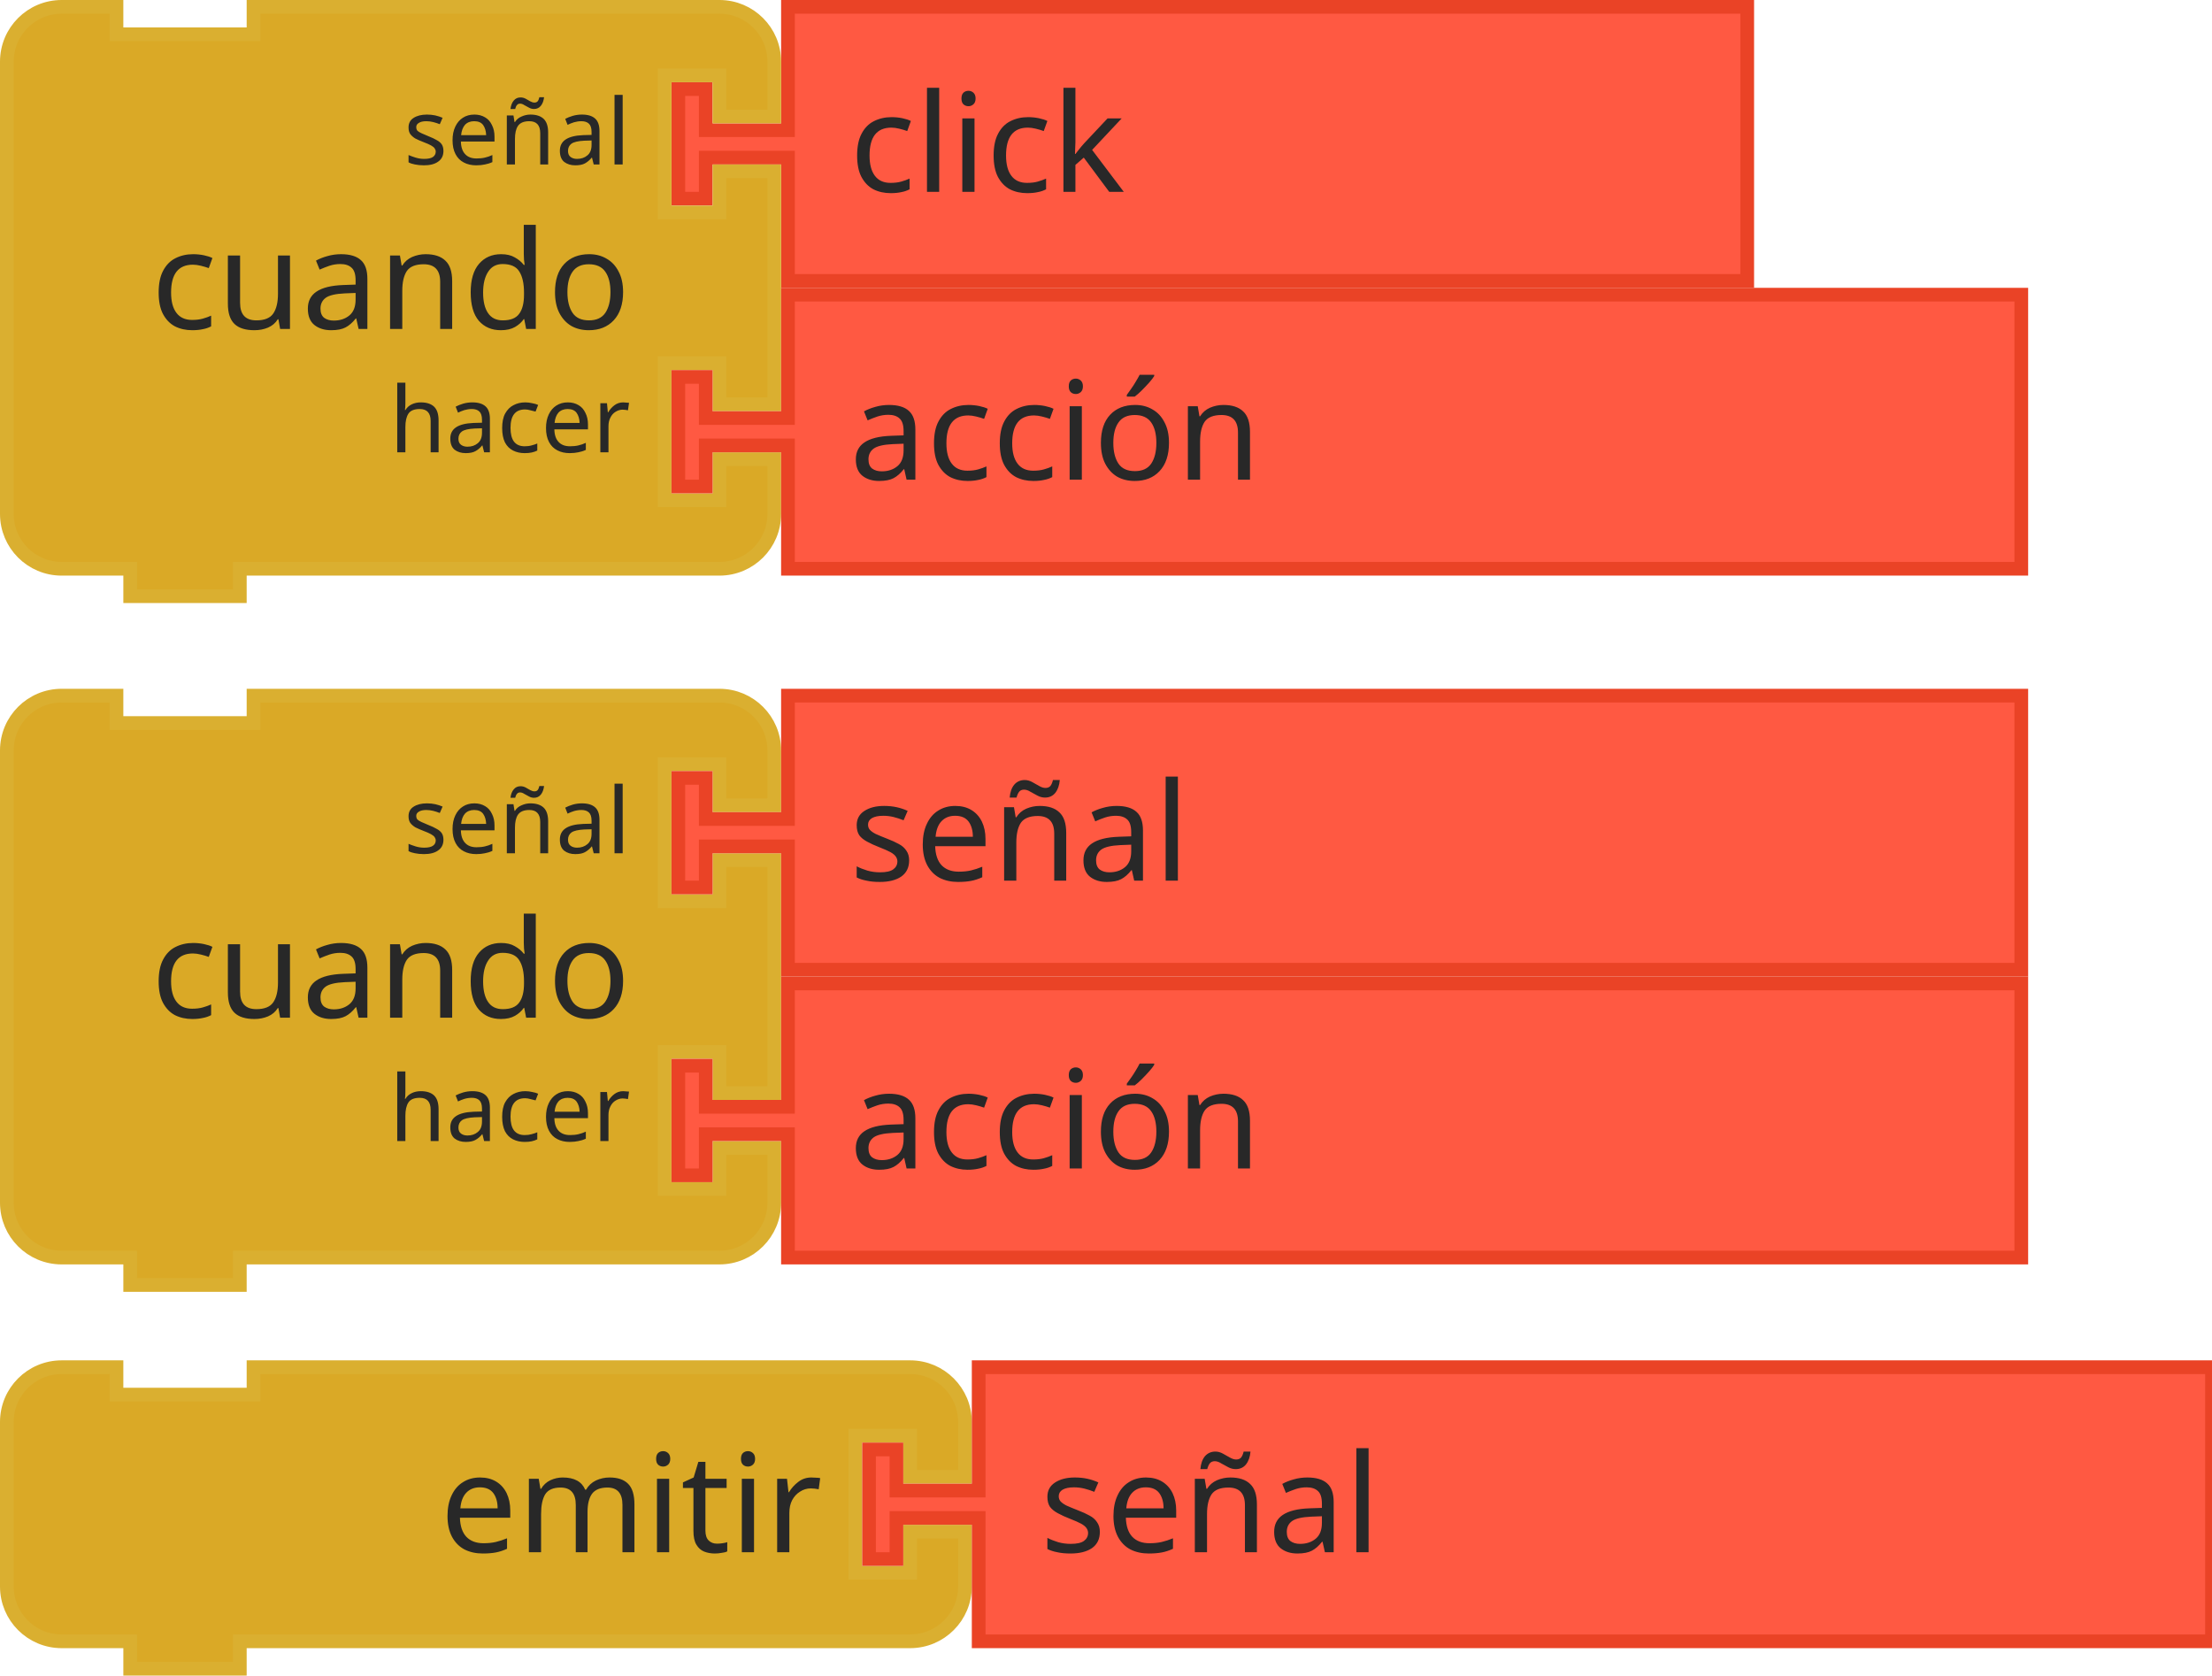
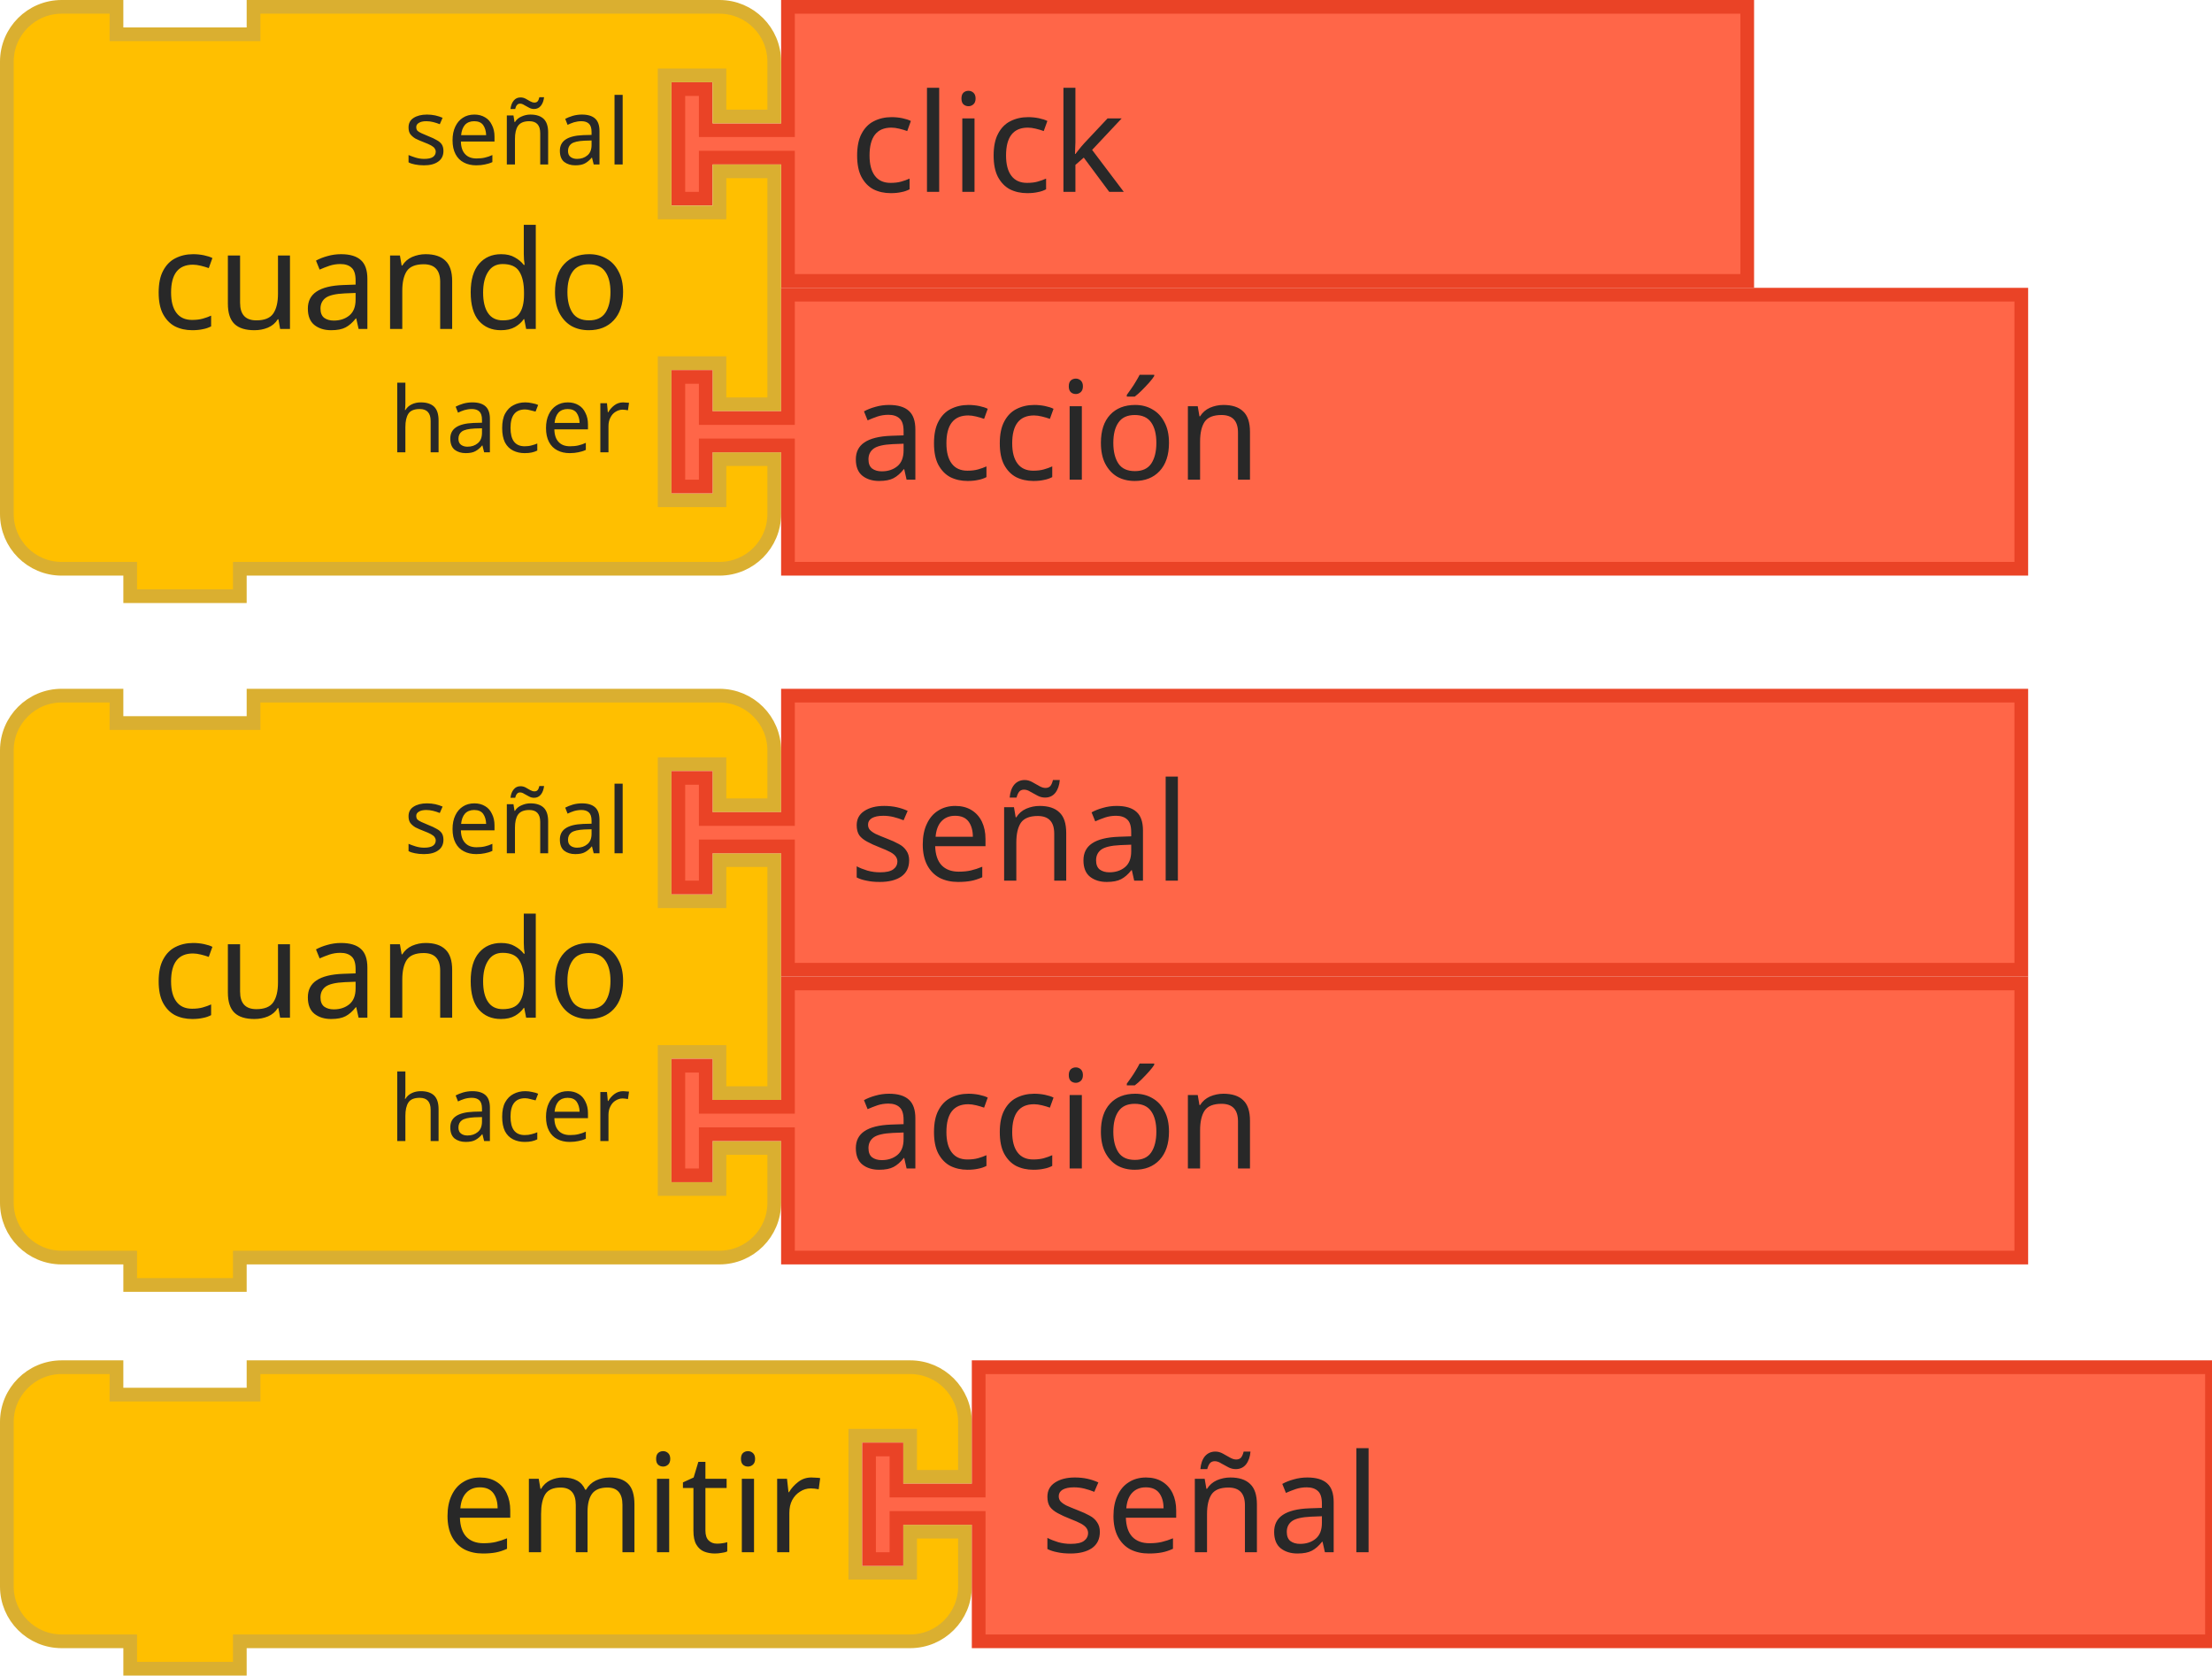
<svg xmlns="http://www.w3.org/2000/svg" width="64.062mm" height="48.521mm" viewBox="0 0 64.062 48.521" version="1.1" id="svg2831">
  <defs id="defs2825" />
  <g transform="translate(77.58158,-0.987525)" id="g6310">
    <g transform="matrix(0.2645833,0,0,0.2645833,-77.58158,20.93336)" id="g794-4">
      <g transform="scale(1.5)" id="g792-1">
-         <path d="m 0.5,8.5 v -4 a 4,4 90 0 1 4,-4 h 4 v 2 h 10 v -2 h 30 4 a 4,4 90 0 1 4,4 v 4 h -4 v -3 h -4 v 10 h 4 v -3 h 4 v 17 h -4 v -3 h -4 v 10 h 4 v -3 h 4 v 4 a 4,4 90 0 1 -4,4 h -4 -30 -1 v 2 h -8 v -2 h -1 -4 a 4,4 90 0 1 -4,-4 v -4 -21 z" style="fill:#daa926;fill-opacity:1;stroke:#daaf30;stroke-width:1;stroke-linecap:round;stroke-opacity:1" id="path778-8" />
+         <path d="m 0.5,8.5 v -4 a 4,4 90 0 1 4,-4 h 4 v 2 h 10 v -2 h 30 4 a 4,4 90 0 1 4,4 v 4 h -4 v -3 h -4 v 10 h 4 v -3 h 4 v 17 h -4 v -3 h -4 v 10 h 4 v -3 h 4 v 4 a 4,4 90 0 1 -4,4 h -4 -30 -1 v 2 h -8 v -2 h -1 -4 a 4,4 90 0 1 -4,-4 v -4 -21 z" style="fill:#ffbf00;fill-opacity:1;stroke:#daaf30;stroke-width:1;stroke-linecap:round;stroke-opacity:1" id="path778-8" />
        <text style="font-size:10px;font-family:sans-serif;text-anchor:end;fill:#282828" id="text782-5">
          <tspan x="46" y="24" id="tspan780-9">cuando</tspan>
        </text>
        <text style="font-size:6.667px;font-family:sans-serif;text-anchor:end;fill:#282828" id="text786-7">
          <tspan x="46" y="12" id="tspan784-5">señal</tspan>
        </text>
        <text style="font-size:6.667px;font-family:sans-serif;text-anchor:end;fill:#282828" id="text790-3">
          <tspan x="46" y="33" id="tspan788-8">hacer</tspan>
        </text>
      </g>
    </g>
    <g transform="matrix(0.2645833,0,0,0.2645833,-58.1347,20.93336)" id="g804-8">
      <g transform="scale(1.5)" id="g802-3">
-         <path d="m 8.5,0.5 h 90 v 20 h -90 v -8 -1 h -6 v 3 h -2 v -8 h 2 v 3 h 6 v -1 z" style="fill:#ff5942;fill-opacity:1;stroke:#ea4326;stroke-width:1;stroke-linecap:round;stroke-opacity:1" id="path796-1" />
+         <path d="m 8.5,0.5 h 90 v 20 h -90 v -8 -1 h -6 v 3 h -2 v -8 h 2 v 3 h 6 v -1 z" style="fill:#ff6648;fill-opacity:1;stroke:#ea4326;stroke-width:1;stroke-linecap:round;stroke-opacity:1" id="path796-1" />
        <text style="font-size:10px;font-family:sans-serif;text-anchor:start;fill:#282828" id="text800-8">
          <tspan x="13" y="14" id="tspan798-9">señal</tspan>
        </text>
      </g>
    </g>
    <g transform="matrix(0.2645833,0,0,0.2645833,-58.1347,29.26774)" id="g814-6">
      <g transform="scale(1.5)" id="g812-4">
-         <path d="m 8.5,0.5 h 90 v 20 h -90 v -8 -1 h -6 v 3 h -2 v -8 h 2 v 3 h 6 v -1 z" style="fill:#ff5942;fill-opacity:1;stroke:#ea4326;stroke-width:1;stroke-linecap:round;stroke-opacity:1" id="path806-3" />
+         <path d="m 8.5,0.5 h 90 v 20 h -90 v -8 -1 h -6 v 3 h -2 v -8 h 2 v 3 h 6 v -1 z" style="fill:#ff6648;fill-opacity:1;stroke:#ea4326;stroke-width:1;stroke-linecap:round;stroke-opacity:1" id="path806-3" />
        <text style="font-size:10px;font-family:sans-serif;text-anchor:start;fill:#282828" id="text810-3">
          <tspan x="13" y="14" id="tspan808-3">acción</tspan>
        </text>
      </g>
    </g>
  </g>
  <g transform="translate(77.31699,-7.205233)" id="g6324">
    <g transform="matrix(0.2645833,0,0,0.2645833,-77.31699,46.59795)" id="g828-8">
      <g transform="scale(1.5)" id="g826-6">
-         <path d="m 0.5,8.5 v -4 a 4,4 90 0 1 4,-4 h 4 v 2 h 10 v -2 h 43.916 4 a 4,4 90 0 1 4,4 v 4 h -4 v -3 h -4 v 10 h 4 v -3 h 4 v 4 a 4,4 90 0 1 -4,4 h -4 H 18.5 h -1 v 2 h -8 v -2 h -1 -4 a 4,4 90 0 1 -4,-4 v -4 z" style="fill:#daa926;fill-opacity:1;stroke:#daaf30;stroke-width:1;stroke-linecap:round;stroke-opacity:1" id="path816-0" />
+         <path d="m 0.5,8.5 v -4 a 4,4 90 0 1 4,-4 h 4 v 2 h 10 v -2 h 43.916 4 a 4,4 90 0 1 4,4 v 4 h -4 v -3 h -4 v 10 h 4 v -3 h 4 v 4 a 4,4 90 0 1 -4,4 h -4 H 18.5 h -1 v 2 h -8 v -2 h -1 -4 a 4,4 90 0 1 -4,-4 v -4 z" style="fill:#ffbf00;fill-opacity:1;stroke:#daaf30;stroke-width:1;stroke-linecap:round;stroke-opacity:1" id="path816-0" />
        <text style="font-size:10px;font-family:sans-serif;text-anchor:end;fill:#282828" id="text820-4">
          <tspan x="60" y="14" id="tspan818-8">emitir</tspan>
        </text>
        <text style="font-size:6.667px;font-family:sans-serif;text-anchor:end;fill:#282828" id="text824-8">
          <tspan x="60" y="12" id="tspan822-8" />
        </text>
      </g>
    </g>
    <g transform="matrix(0.2645833,0,0,0.2645833,-52.3472,46.59795)" id="g838-9">
      <g transform="scale(1.5)" id="g836-7">
-         <path d="m 8.5,0.5 h 90 v 20 h -90 v -8 -1 h -6 v 3 h -2 v -8 h 2 v 3 h 6 v -1 z" style="fill:#ff5942;fill-opacity:1;stroke:#ea4326;stroke-width:1;stroke-linecap:round;stroke-opacity:1" id="path830-7" />
+         <path d="m 8.5,0.5 h 90 v 20 h -90 v -8 -1 h -6 v 3 h -2 v -8 h 2 v 3 h 6 v -1 z" style="fill:#ff6648;fill-opacity:1;stroke:#ea4326;stroke-width:1;stroke-linecap:round;stroke-opacity:1" id="path830-7" />
        <text style="font-size:10px;font-family:sans-serif;text-anchor:start;fill:#282828" id="text834-6">
          <tspan x="13" y="14" id="tspan832-4">señal</tspan>
        </text>
      </g>
    </g>
  </g>
  <g transform="translate(81.81491,12.13956)" id="g6289">
    <g transform="matrix(0.2645833,0,0,0.2645833,-62.36803,-12.13956)" id="g1020-3">
      <g transform="scale(1.5)" id="g1018-0">
-         <path d="m 8.5,0.5 h 70 v 20 h -70 v -8 -1 h -6 v 3 h -2 v -8 h 2 v 3 h 6 v -1 z" style="fill:#ff5942;fill-opacity:1;stroke:#ea4326;stroke-width:1;stroke-linecap:round;stroke-opacity:1" id="path1012-3" />
+         <path d="m 8.5,0.5 h 70 v 20 h -70 v -8 -1 h -6 v 3 h -2 v -8 h 2 v 3 h 6 v -1 z" style="fill:#ff6648;fill-opacity:1;stroke:#ea4326;stroke-width:1;stroke-linecap:round;stroke-opacity:1" id="path1012-3" />
        <text style="font-size:10px;font-family:sans-serif;text-anchor:start;fill:#282828" id="text1016-0">
          <tspan x="13" y="14" id="tspan1014-9">click</tspan>
        </text>
      </g>
    </g>
    <g id="g1038-2" transform="matrix(0.2645833,0,0,0.2645833,-81.81491,-12.13956)">
      <g transform="scale(1.5)" id="g1036-5">
-         <path d="m 0.5,8.5 v -4 a 4,4 90 0 1 4,-4 h 4 v 2 h 10 v -2 h 30 4 a 4,4 90 0 1 4,4 v 4 h -4 v -3 h -4 v 10 h 4 v -3 h 4 v 17 h -4 v -3 h -4 v 10 h 4 v -3 h 4 v 4 a 4,4 90 0 1 -4,4 h -4 -30 -1 v 2 h -8 v -2 h -1 -4 a 4,4 90 0 1 -4,-4 v -4 -21 z" style="fill:#daa926;fill-opacity:1;stroke:#daaf30;stroke-width:1;stroke-linecap:round;stroke-opacity:1" id="path1022-4" />
+         <path d="m 0.5,8.5 v -4 a 4,4 90 0 1 4,-4 h 4 v 2 h 10 v -2 h 30 4 a 4,4 90 0 1 4,4 v 4 h -4 v -3 h -4 v 10 h 4 v -3 h 4 v 17 h -4 v -3 h -4 v 10 h 4 v -3 h 4 v 4 a 4,4 90 0 1 -4,4 h -4 -30 -1 v 2 h -8 v -2 h -1 -4 a 4,4 90 0 1 -4,-4 v -4 -21 z" style="fill:#ffbf00;fill-opacity:1;stroke:#daaf30;stroke-width:1;stroke-linecap:round;stroke-opacity:1" id="path1022-4" />
        <text style="font-size:10px;font-family:sans-serif;text-anchor:end;fill:#282828" id="text1026-0">
          <tspan x="46" y="24" id="tspan1024-5">cuando</tspan>
        </text>
        <text style="font-size:6.667px;font-family:sans-serif;text-anchor:end;fill:#282828" id="text1030-9">
          <tspan x="46" y="12" id="tspan1028-4">señal</tspan>
        </text>
        <text style="font-size:6.667px;font-family:sans-serif;text-anchor:end;fill:#282828" id="text1034-6">
          <tspan x="46" y="33" id="tspan1032-9">hacer</tspan>
        </text>
      </g>
    </g>
    <g transform="matrix(0.2645833,0,0,0.2645833,-62.36803,-3.805181)" id="g1058-2">
      <g transform="scale(1.5)" id="g1056-2">
-         <path d="m 8.5,0.5 h 90 v 20 h -90 v -8 -1 h -6 v 3 h -2 v -8 h 2 v 3 h 6 v -1 z" style="fill:#ff5942;fill-opacity:1;stroke:#ea4326;stroke-width:1;stroke-linecap:round;stroke-opacity:1" id="path1050-4" />
+         <path d="m 8.5,0.5 h 90 v 20 h -90 v -8 -1 h -6 v 3 h -2 v -8 h 2 v 3 h 6 v -1 z" style="fill:#ff6648;fill-opacity:1;stroke:#ea4326;stroke-width:1;stroke-linecap:round;stroke-opacity:1" id="path1050-4" />
        <text style="font-size:10px;font-family:sans-serif;text-anchor:start;fill:#282828" id="text1054-7">
          <tspan x="13" y="14" id="tspan1052-7">acción</tspan>
        </text>
      </g>
    </g>
  </g>
</svg>
